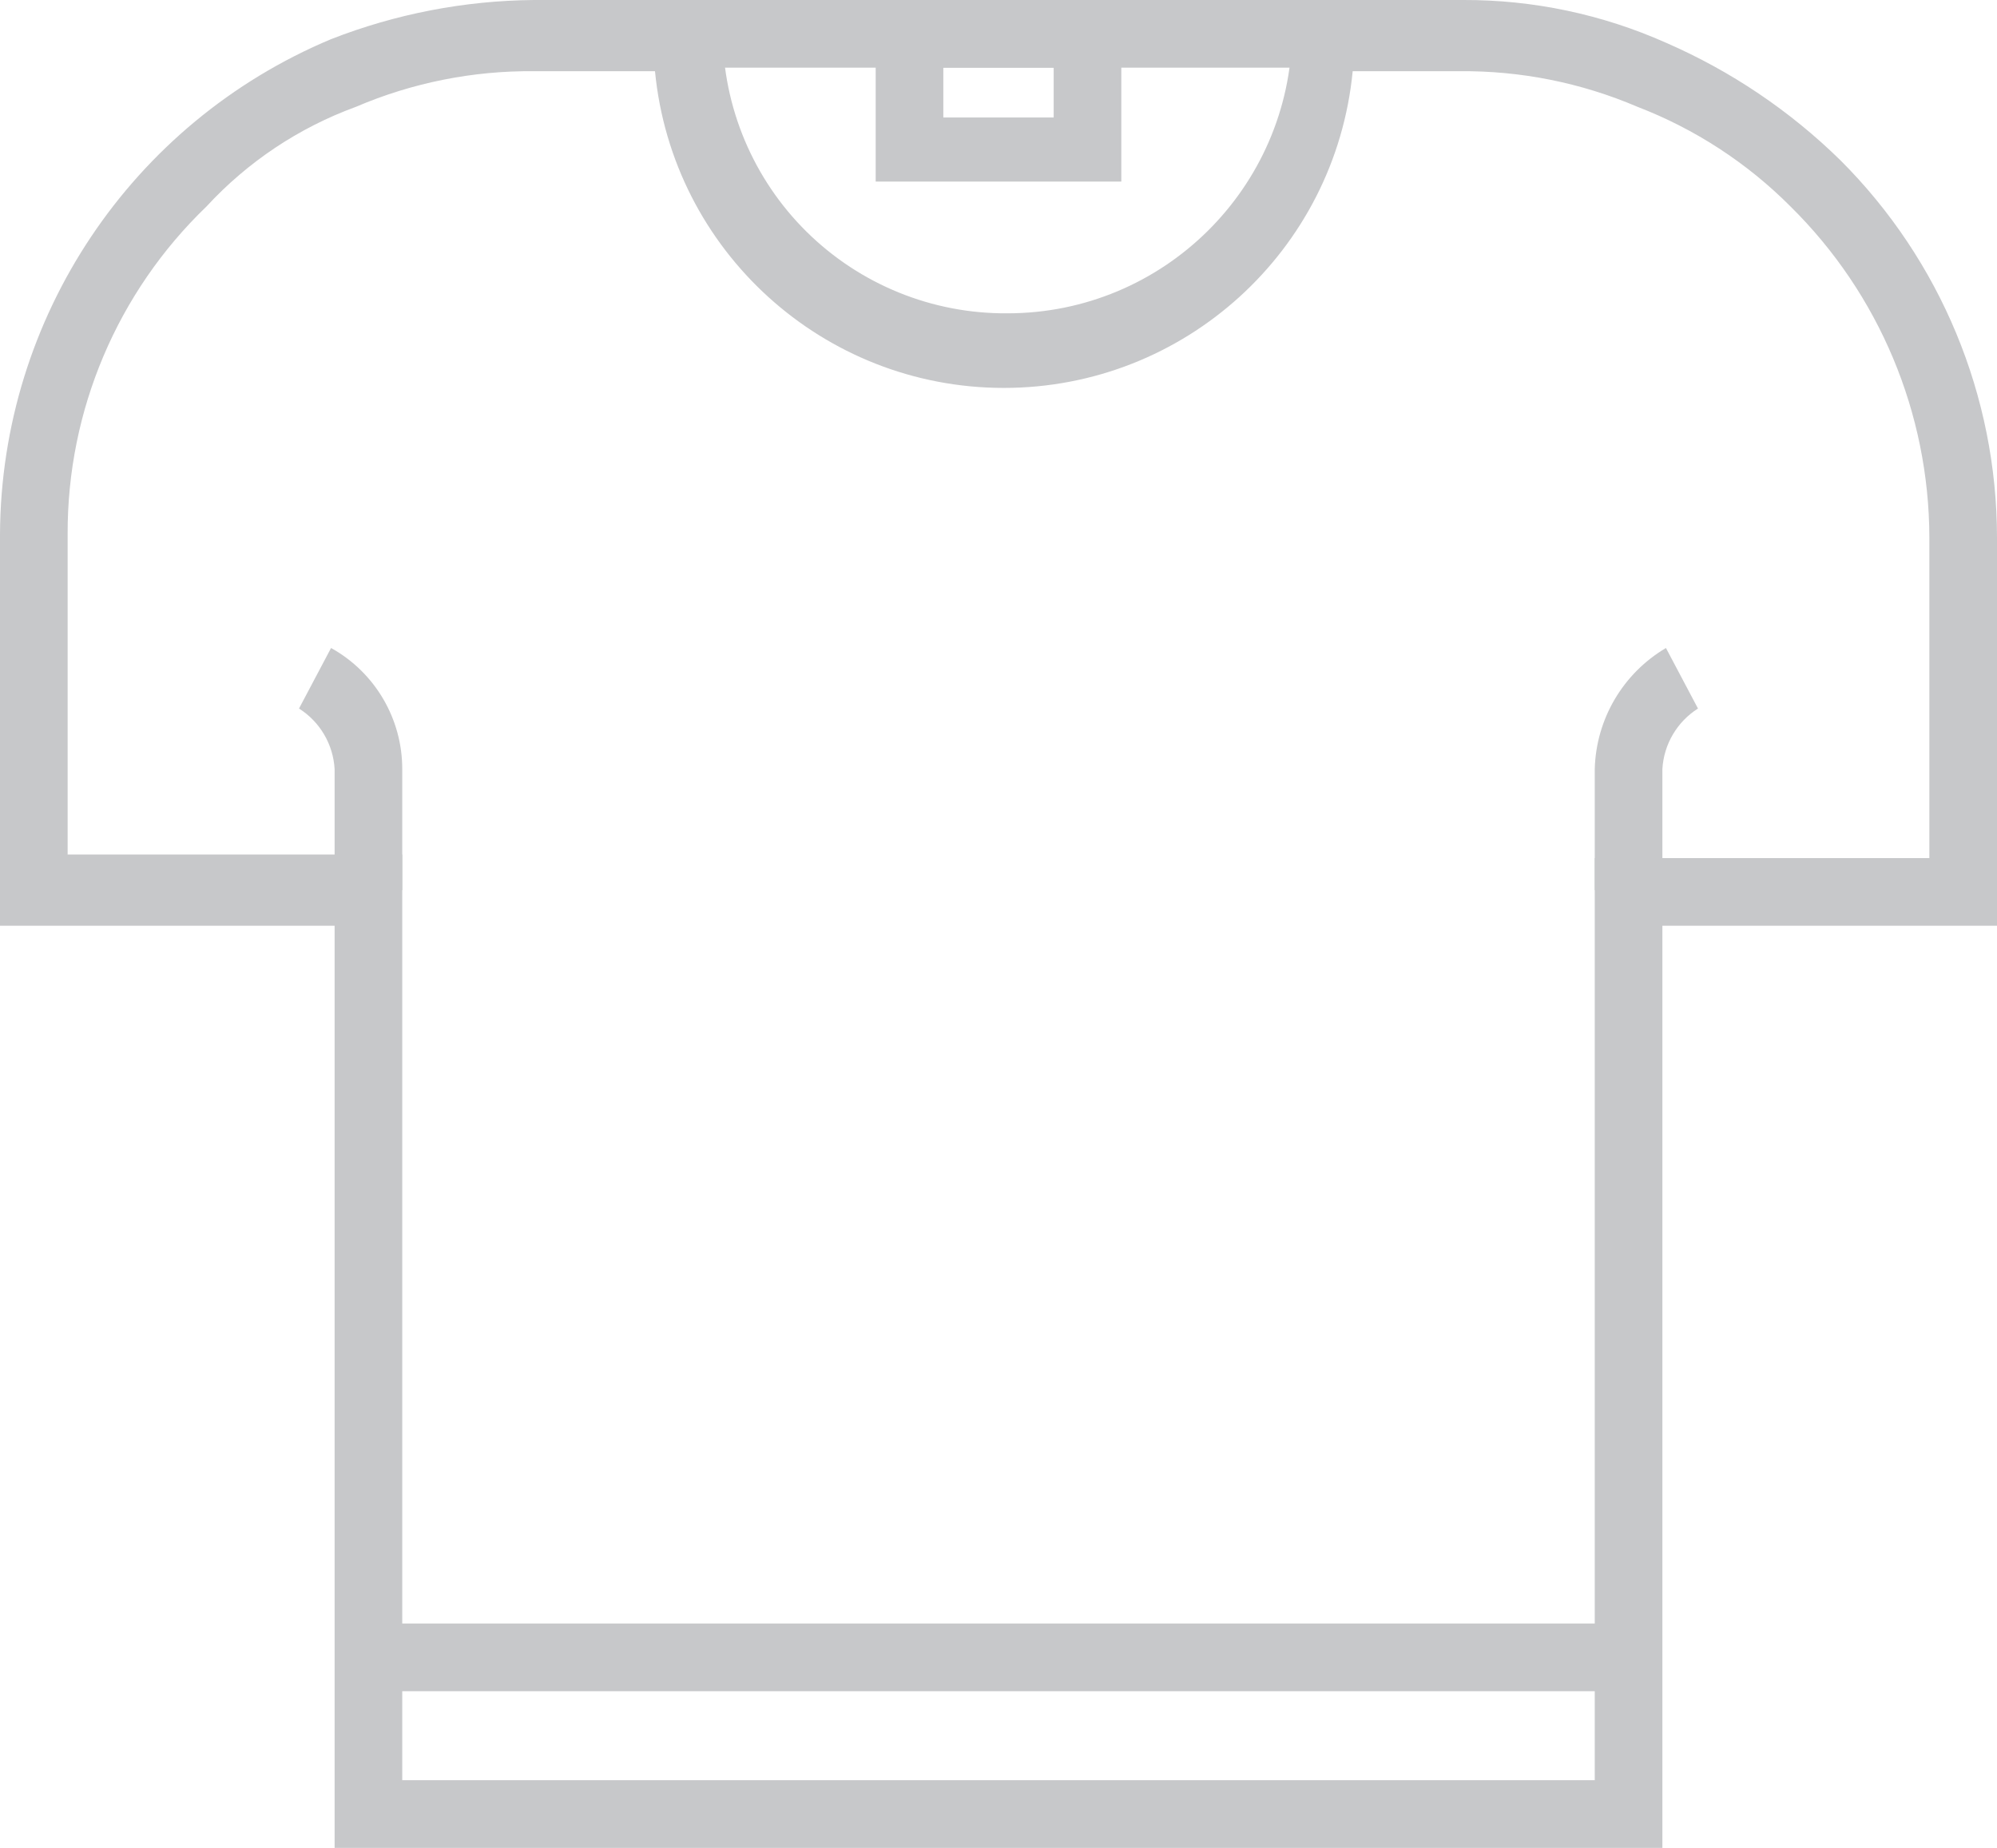
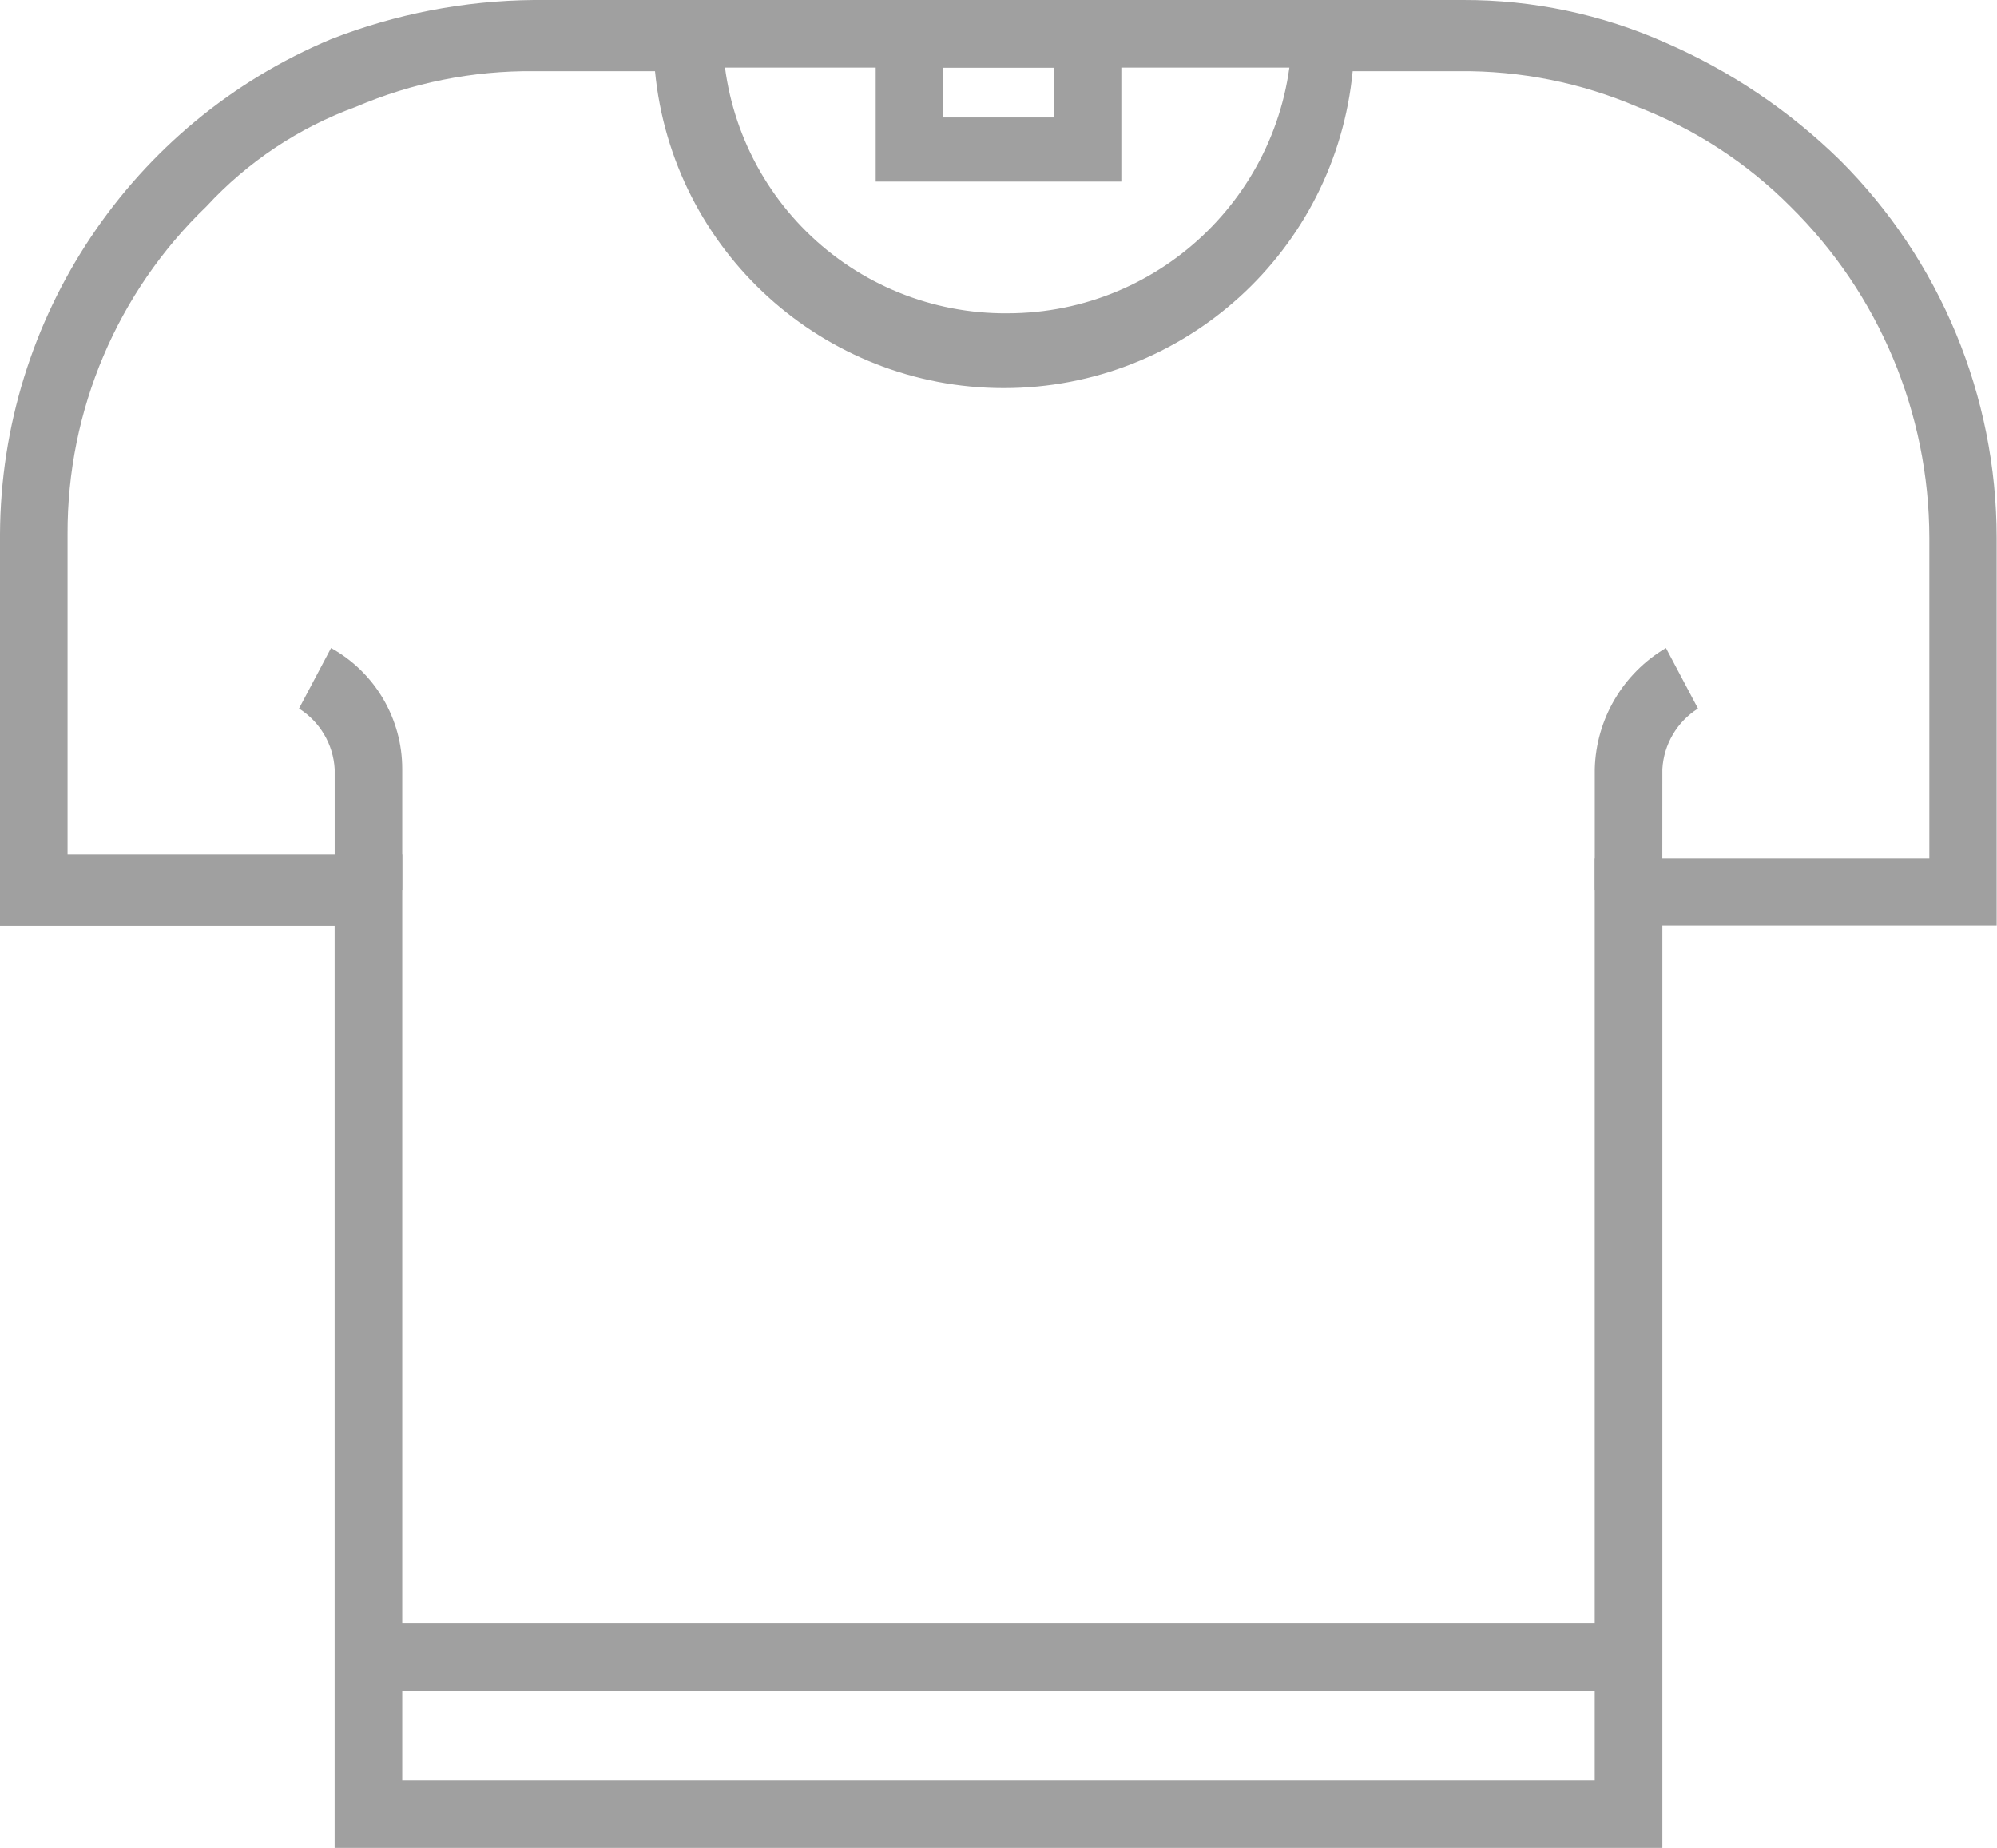
- <svg xmlns="http://www.w3.org/2000/svg" viewBox="3189 -817 56.1 51.9">
+ <svg xmlns="http://www.w3.org/2000/svg" id="Group_270" data-name="Group 270" viewBox="0 0 41.381 38.283">
  <defs>
    <style>
      .cls-1 {
-         fill: #c7c8ca;
+         fill: #a0a0a0;
      }
    </style>
  </defs>
-   <g id="Group_270" data-name="Group 270" transform="translate(3189 -817)">
-     <g id="Group_269" data-name="Group 269">
-       <path id="Path_206" data-name="Path 206" class="cls-1" d="M46.7,51.9H9.4V26H0V15A15.151,15.151,0,0,1,9.3,1.1,16.037,16.037,0,0,1,15,0h5.3V.9a7.938,7.938,0,0,0,8,7.9,8,8,0,0,0,8-7.9V0h4.8a13.879,13.879,0,0,1,5.7,1.2,16.268,16.268,0,0,1,4.9,3.3,14.985,14.985,0,0,1,4.4,10.6V26H46.7V51.9ZM11.3,50H44.8V24.1h9.4v-9a13.1,13.1,0,0,0-3.9-9.3A12.307,12.307,0,0,0,46,3a12.407,12.407,0,0,0-5-1H38A9.846,9.846,0,0,1,18.4,2H15a12.407,12.407,0,0,0-5,1A10.71,10.71,0,0,0,5.8,5.8,12.7,12.7,0,0,0,1.9,15v9h9.4V50Z" />
-       <path id="Path_207" data-name="Path 207" class="cls-1" d="M11.3,25H9.4V21.6a2.157,2.157,0,0,0-1-1.7l.9-1.7a3.886,3.886,0,0,1,2,3.4V25Z" />
-       <path id="Path_208" data-name="Path 208" class="cls-1" d="M46.7,25H44.8V21.6a4.069,4.069,0,0,1,2-3.4l.9,1.7a2.157,2.157,0,0,0-1,1.7Z" />
-       <rect id="Rectangle_127" data-name="Rectangle 127" class="cls-1" width="35.4" height="1.9" transform="translate(10.3 45.6)" />
-       <rect id="Rectangle_128" data-name="Rectangle 128" class="cls-1" width="17.8" height="1.9" transform="translate(19.1)" />
-       <path id="Path_209" data-name="Path 209" class="cls-1" d="M31.5,5.1H24.6V0h6.9Zm-5-1.8h3.1V1.9H26.5Z" />
-     </g>
+   <g id="Group_269" data-name="Group 269">
+     <path id="Path_206" data-name="Path 206" class="cls-1" d="M34.447,38.283H6.934v-19.1H0V11.064A11.176,11.176,0,0,1,6.86.811,11.83,11.83,0,0,1,11.064,0h3.909V.664a5.856,5.856,0,0,0,5.9,5.827,5.9,5.9,0,0,0,5.9-5.827V0h3.541a10.238,10.238,0,0,1,4.2.885,12,12,0,0,1,3.614,2.434,11.053,11.053,0,0,1,3.246,7.819v8.04H34.447Zm-26.112-1.4h24.71v-19.1h6.934V11.138A9.66,9.66,0,0,0,37.1,4.278a9.078,9.078,0,0,0-3.172-2.065,9.152,9.152,0,0,0-3.688-.738H28.03a7.262,7.262,0,0,1-14.457,0H11.064a9.152,9.152,0,0,0-3.688.738,7.9,7.9,0,0,0-3.1,2.065A9.367,9.367,0,0,0,1.4,11.064V17.7H8.335V36.881Z" />
+     <path id="Path_207" data-name="Path 207" class="cls-1" d="M10.539,23.216h-1.4V20.708A1.591,1.591,0,0,0,8.4,19.454L9.064,18.2a2.866,2.866,0,0,1,1.475,2.508v2.508Z" transform="translate(-2.204 -4.775)" />
+     <path id="Path_208" data-name="Path 208" class="cls-1" d="M46.2,23.216H44.8V20.708A3,3,0,0,1,46.275,18.2l.664,1.254a1.591,1.591,0,0,0-.738,1.254Z" transform="translate(-11.754 -4.775)" />
+     <rect id="Rectangle_127" data-name="Rectangle 127" class="cls-1" width="26.112" height="1.401" transform="translate(7.598 33.636)" />
+     <rect id="Rectangle_128" data-name="Rectangle 128" class="cls-1" width="13.13" height="1.401" transform="translate(14.089)" />
+     <path id="Path_209" data-name="Path 209" class="cls-1" d="M29.69,3.762H24.6V0h5.09ZM26,2.434h2.287V1.4H26Z" transform="translate(-6.454)" />
  </g>
</svg>
